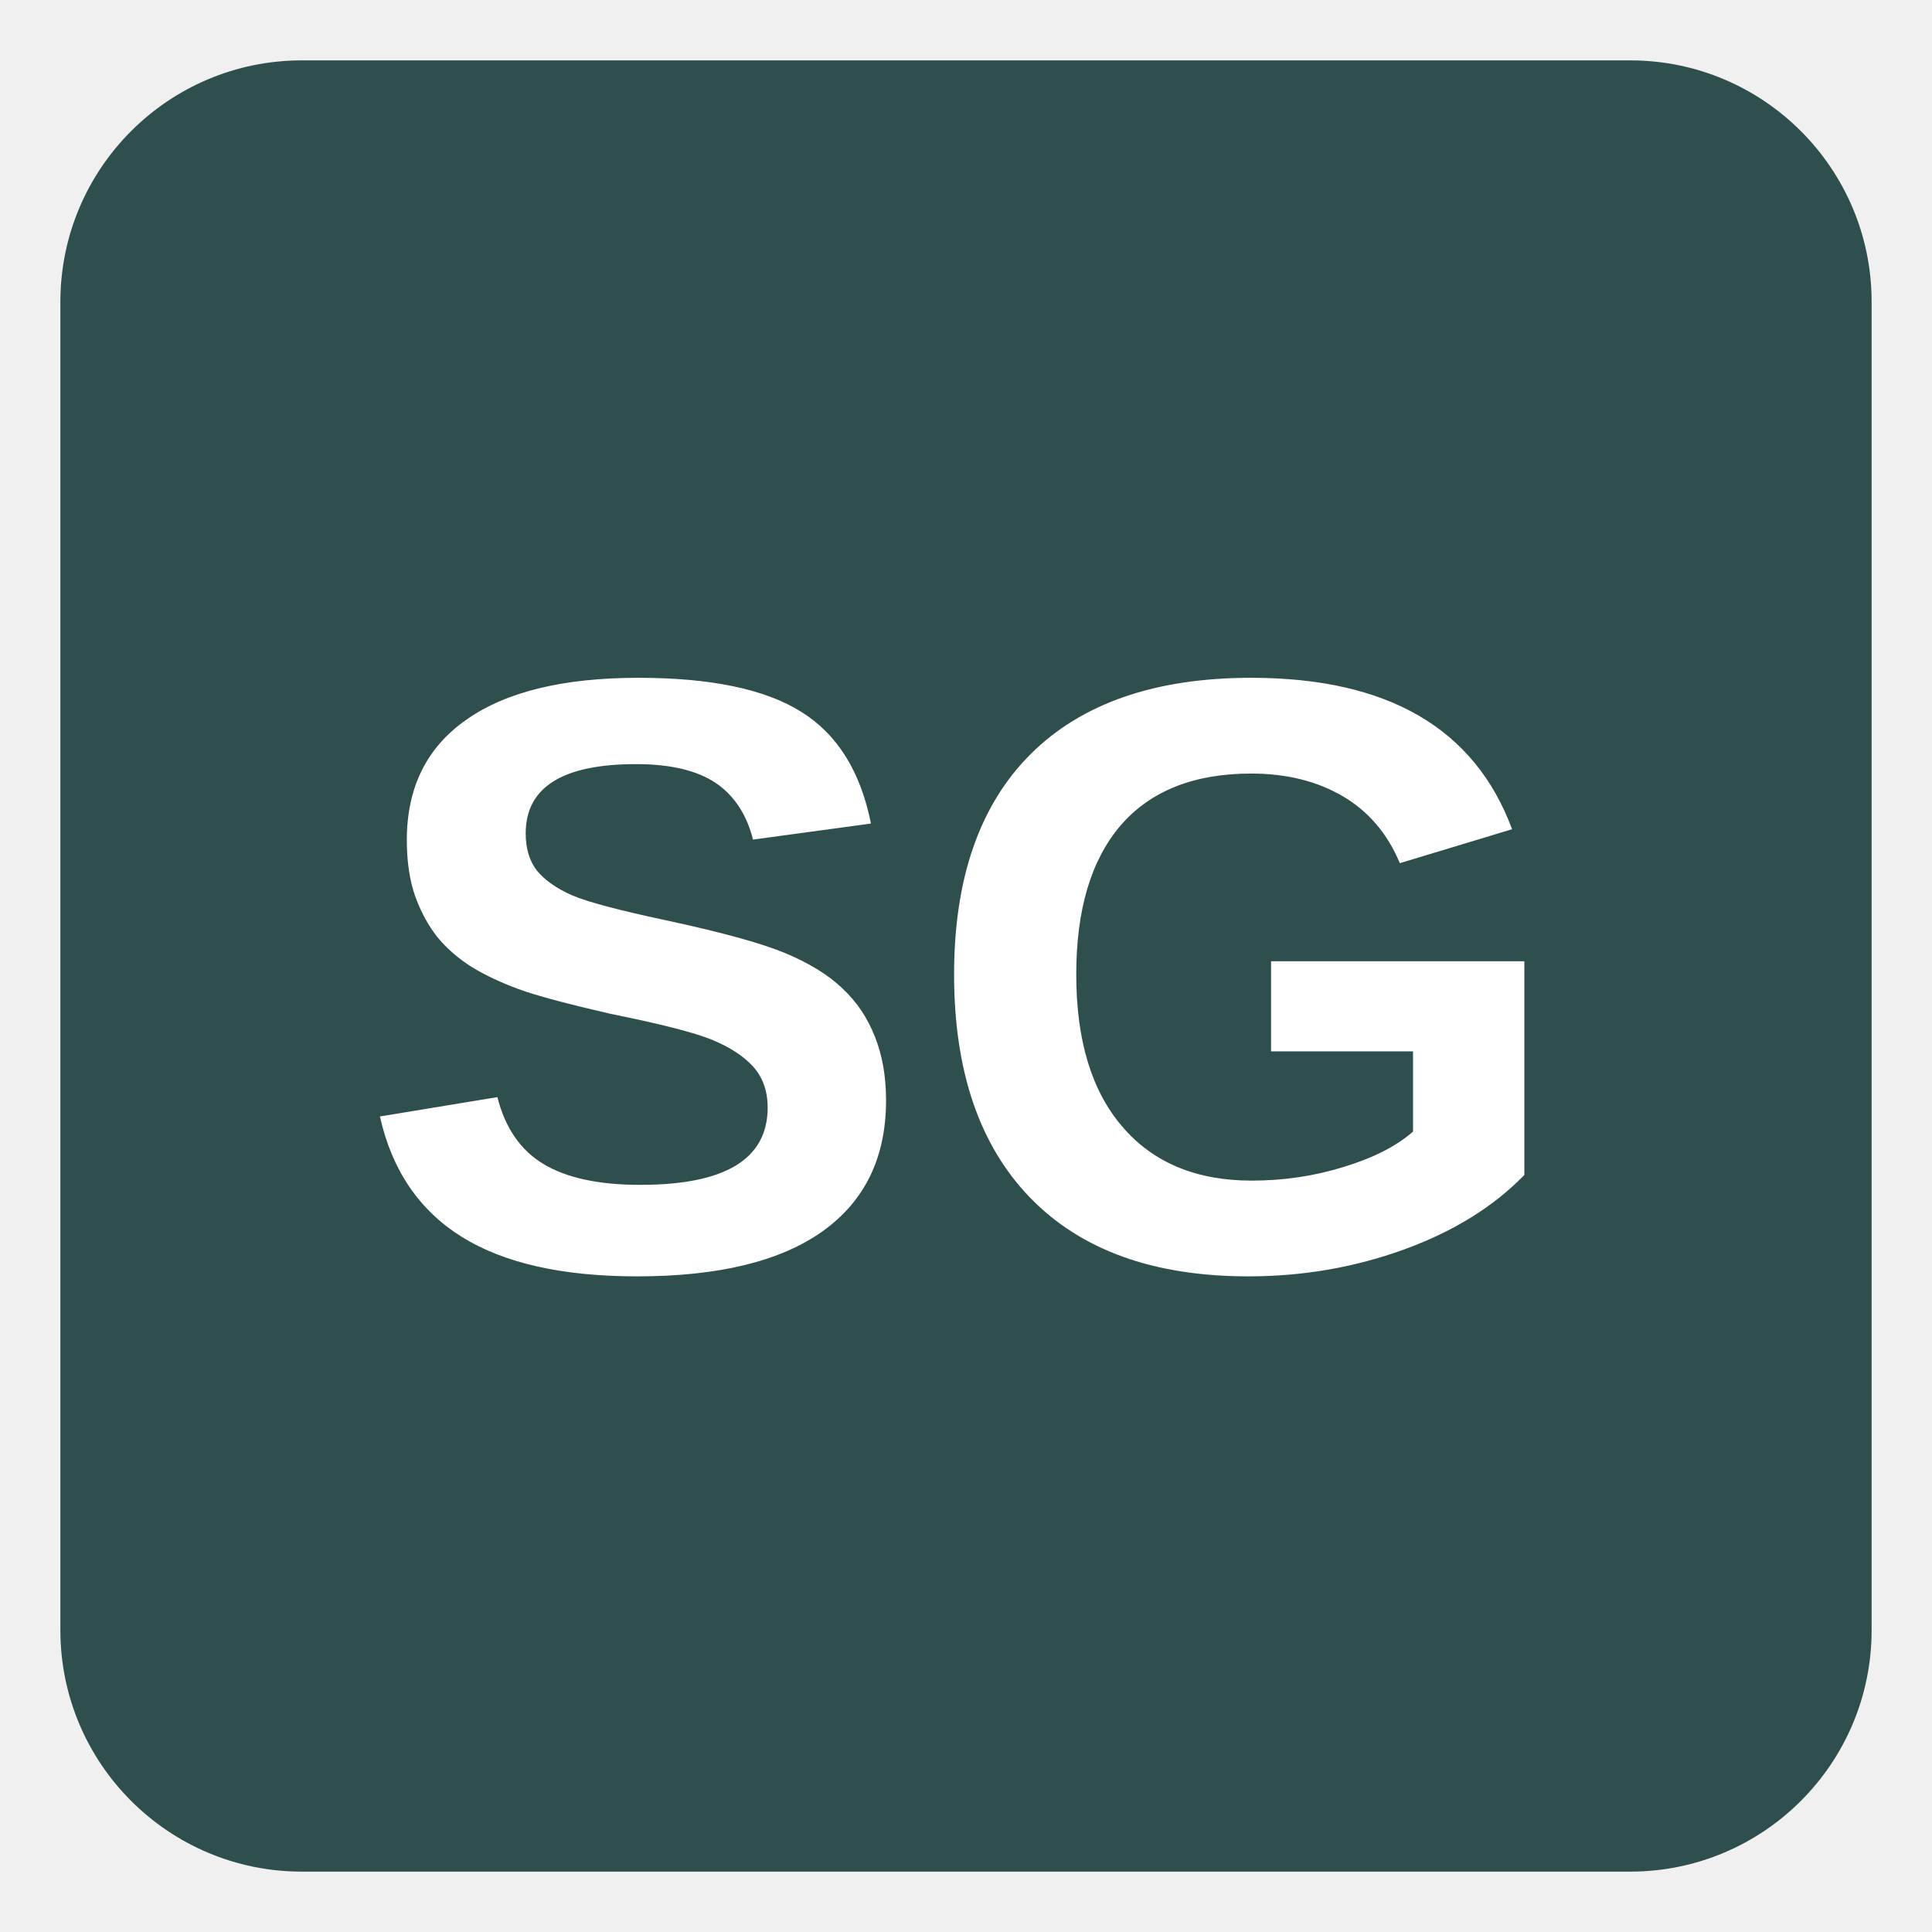
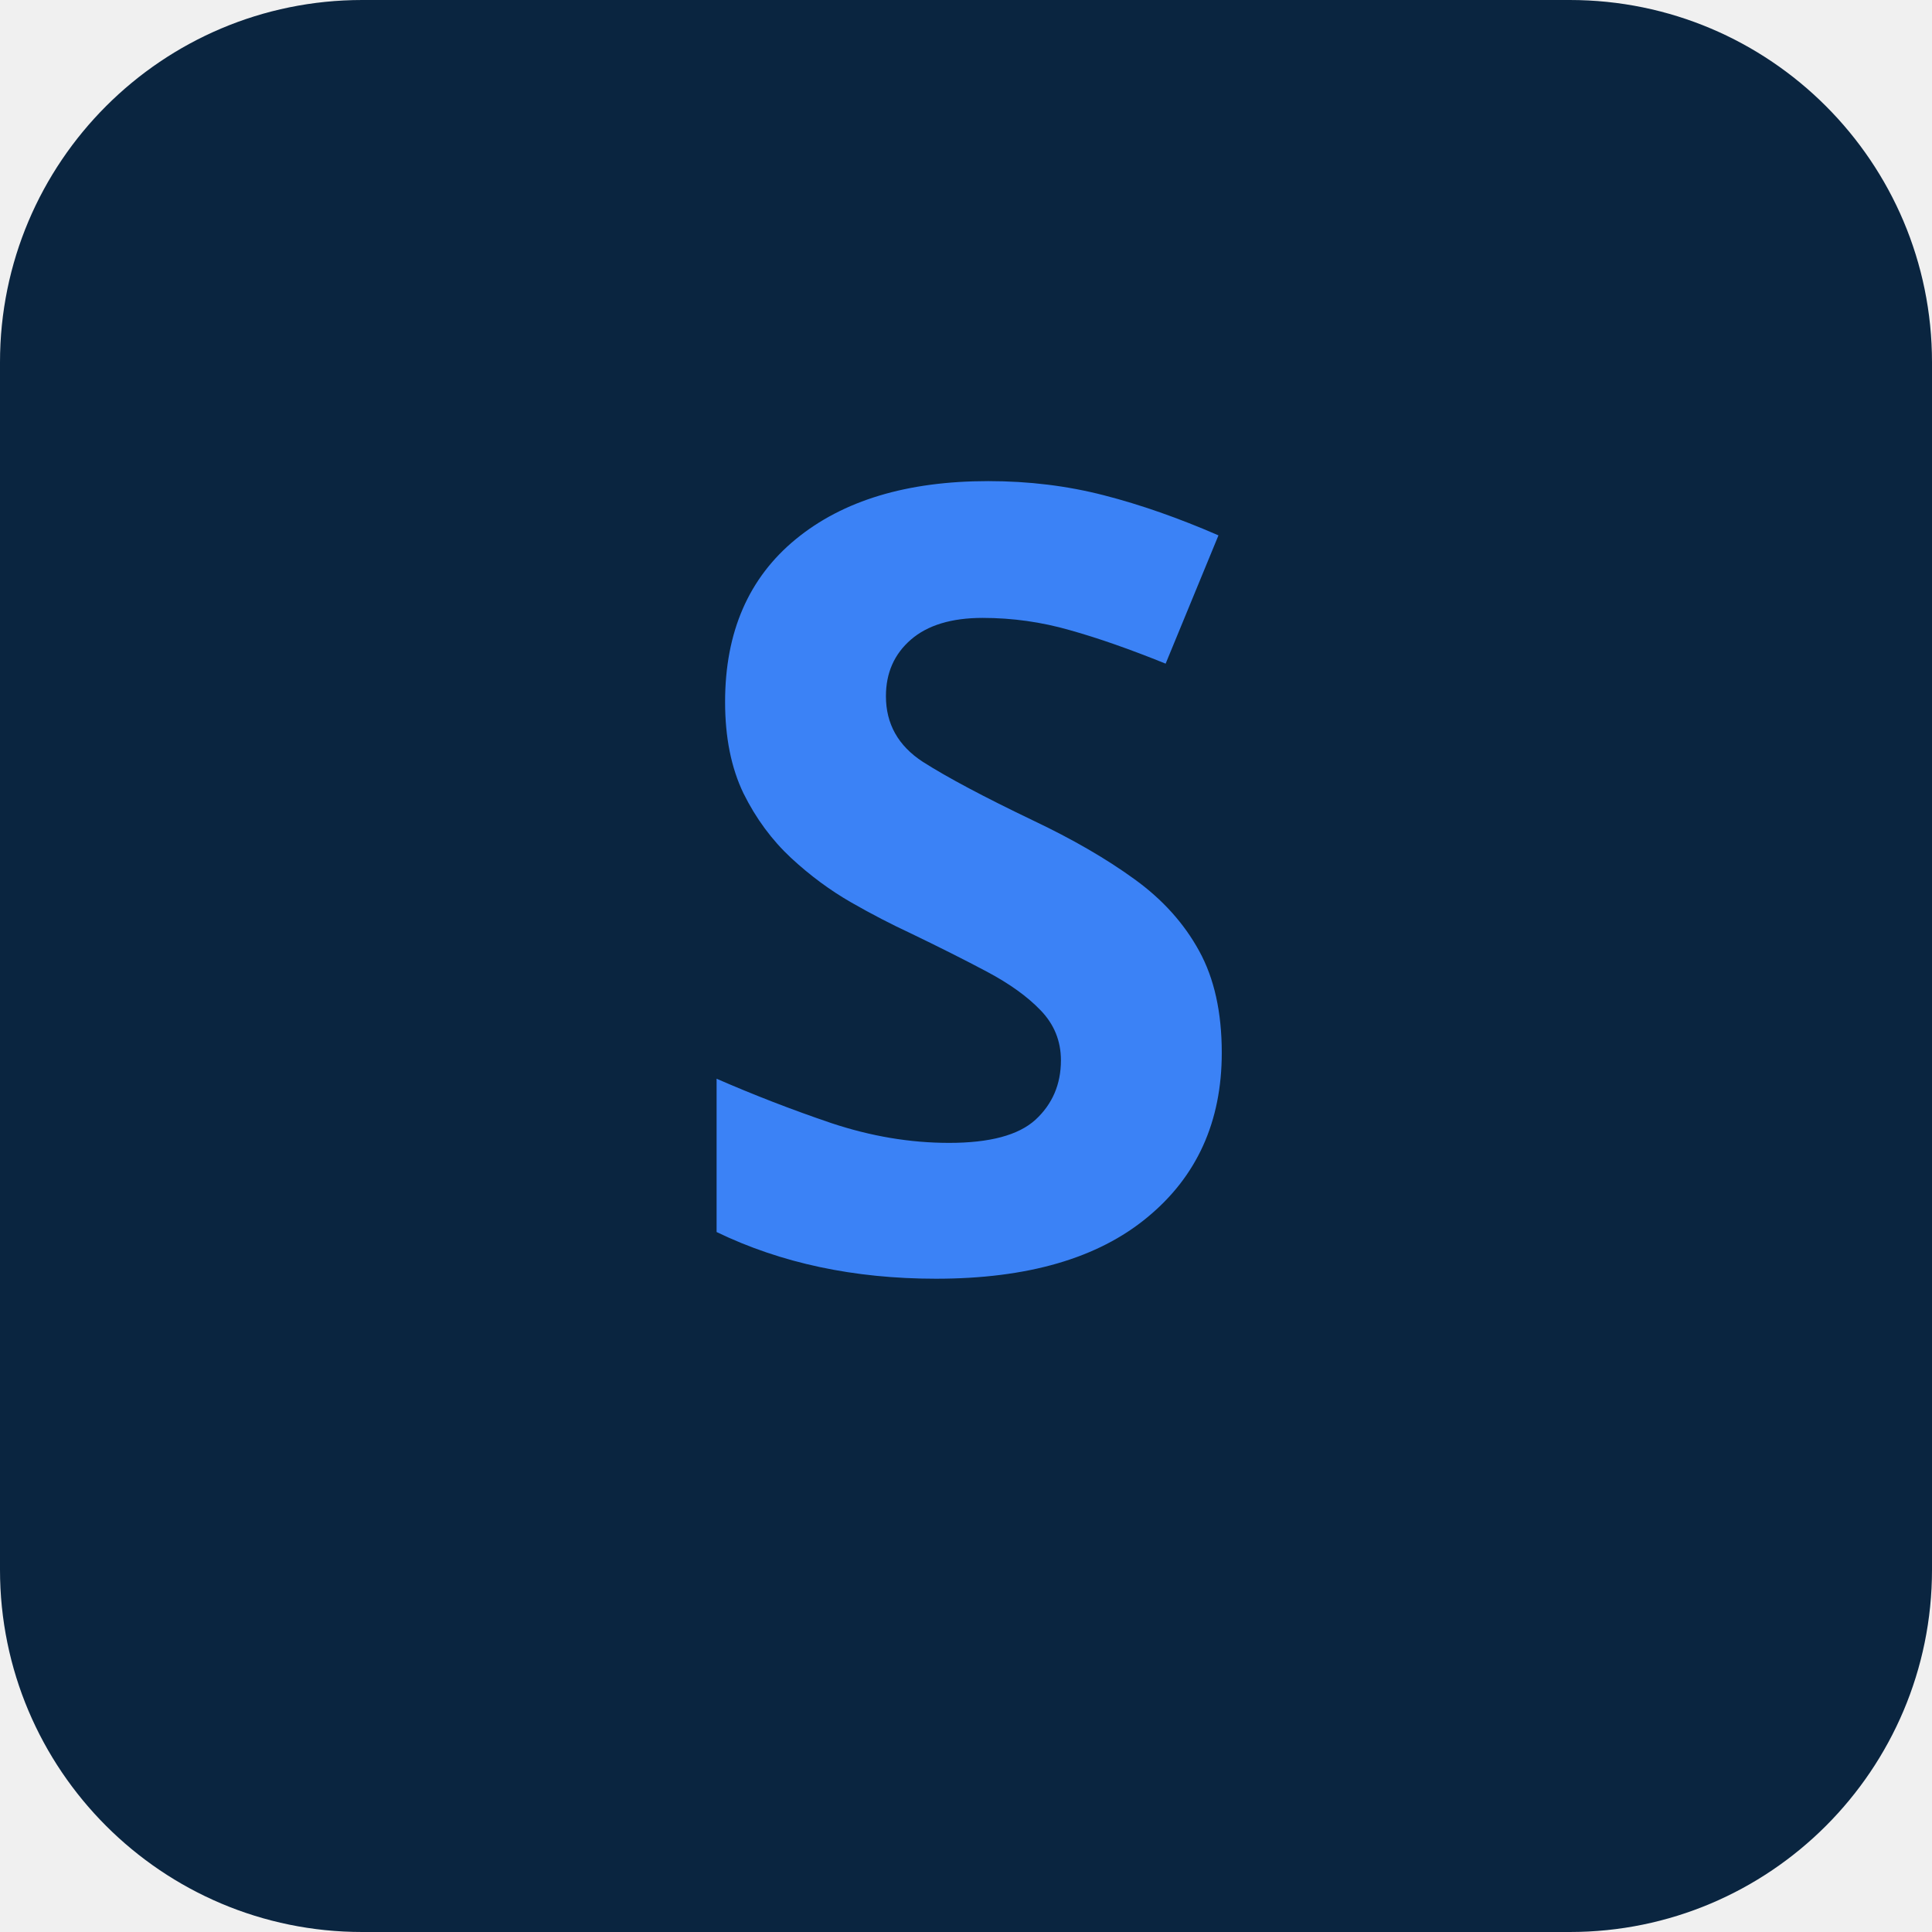
- <svg xmlns="http://www.w3.org/2000/svg" viewBox="0 0 64 64" width="64" height="64">
-   <rect x="2" y="2" width="60" height="60" rx="8" fill="#2F4F4F" />
-   <text x="32" y="42" text-anchor="middle" font-family="Arial,sans-serif" font-size="28" font-weight="700" fill="white">SG</text>
+ <svg xmlns="http://www.w3.org/2000/svg" viewBox="0 0 64 64">
+   <rect width="64" height="64" rx="12" fill="#0A2540" />
+   <text x="32" y="42" font-family="system-ui,sans-serif" font-size="36" font-weight="700" text-anchor="middle" fill="#3B82F6">S</text>
</svg>
